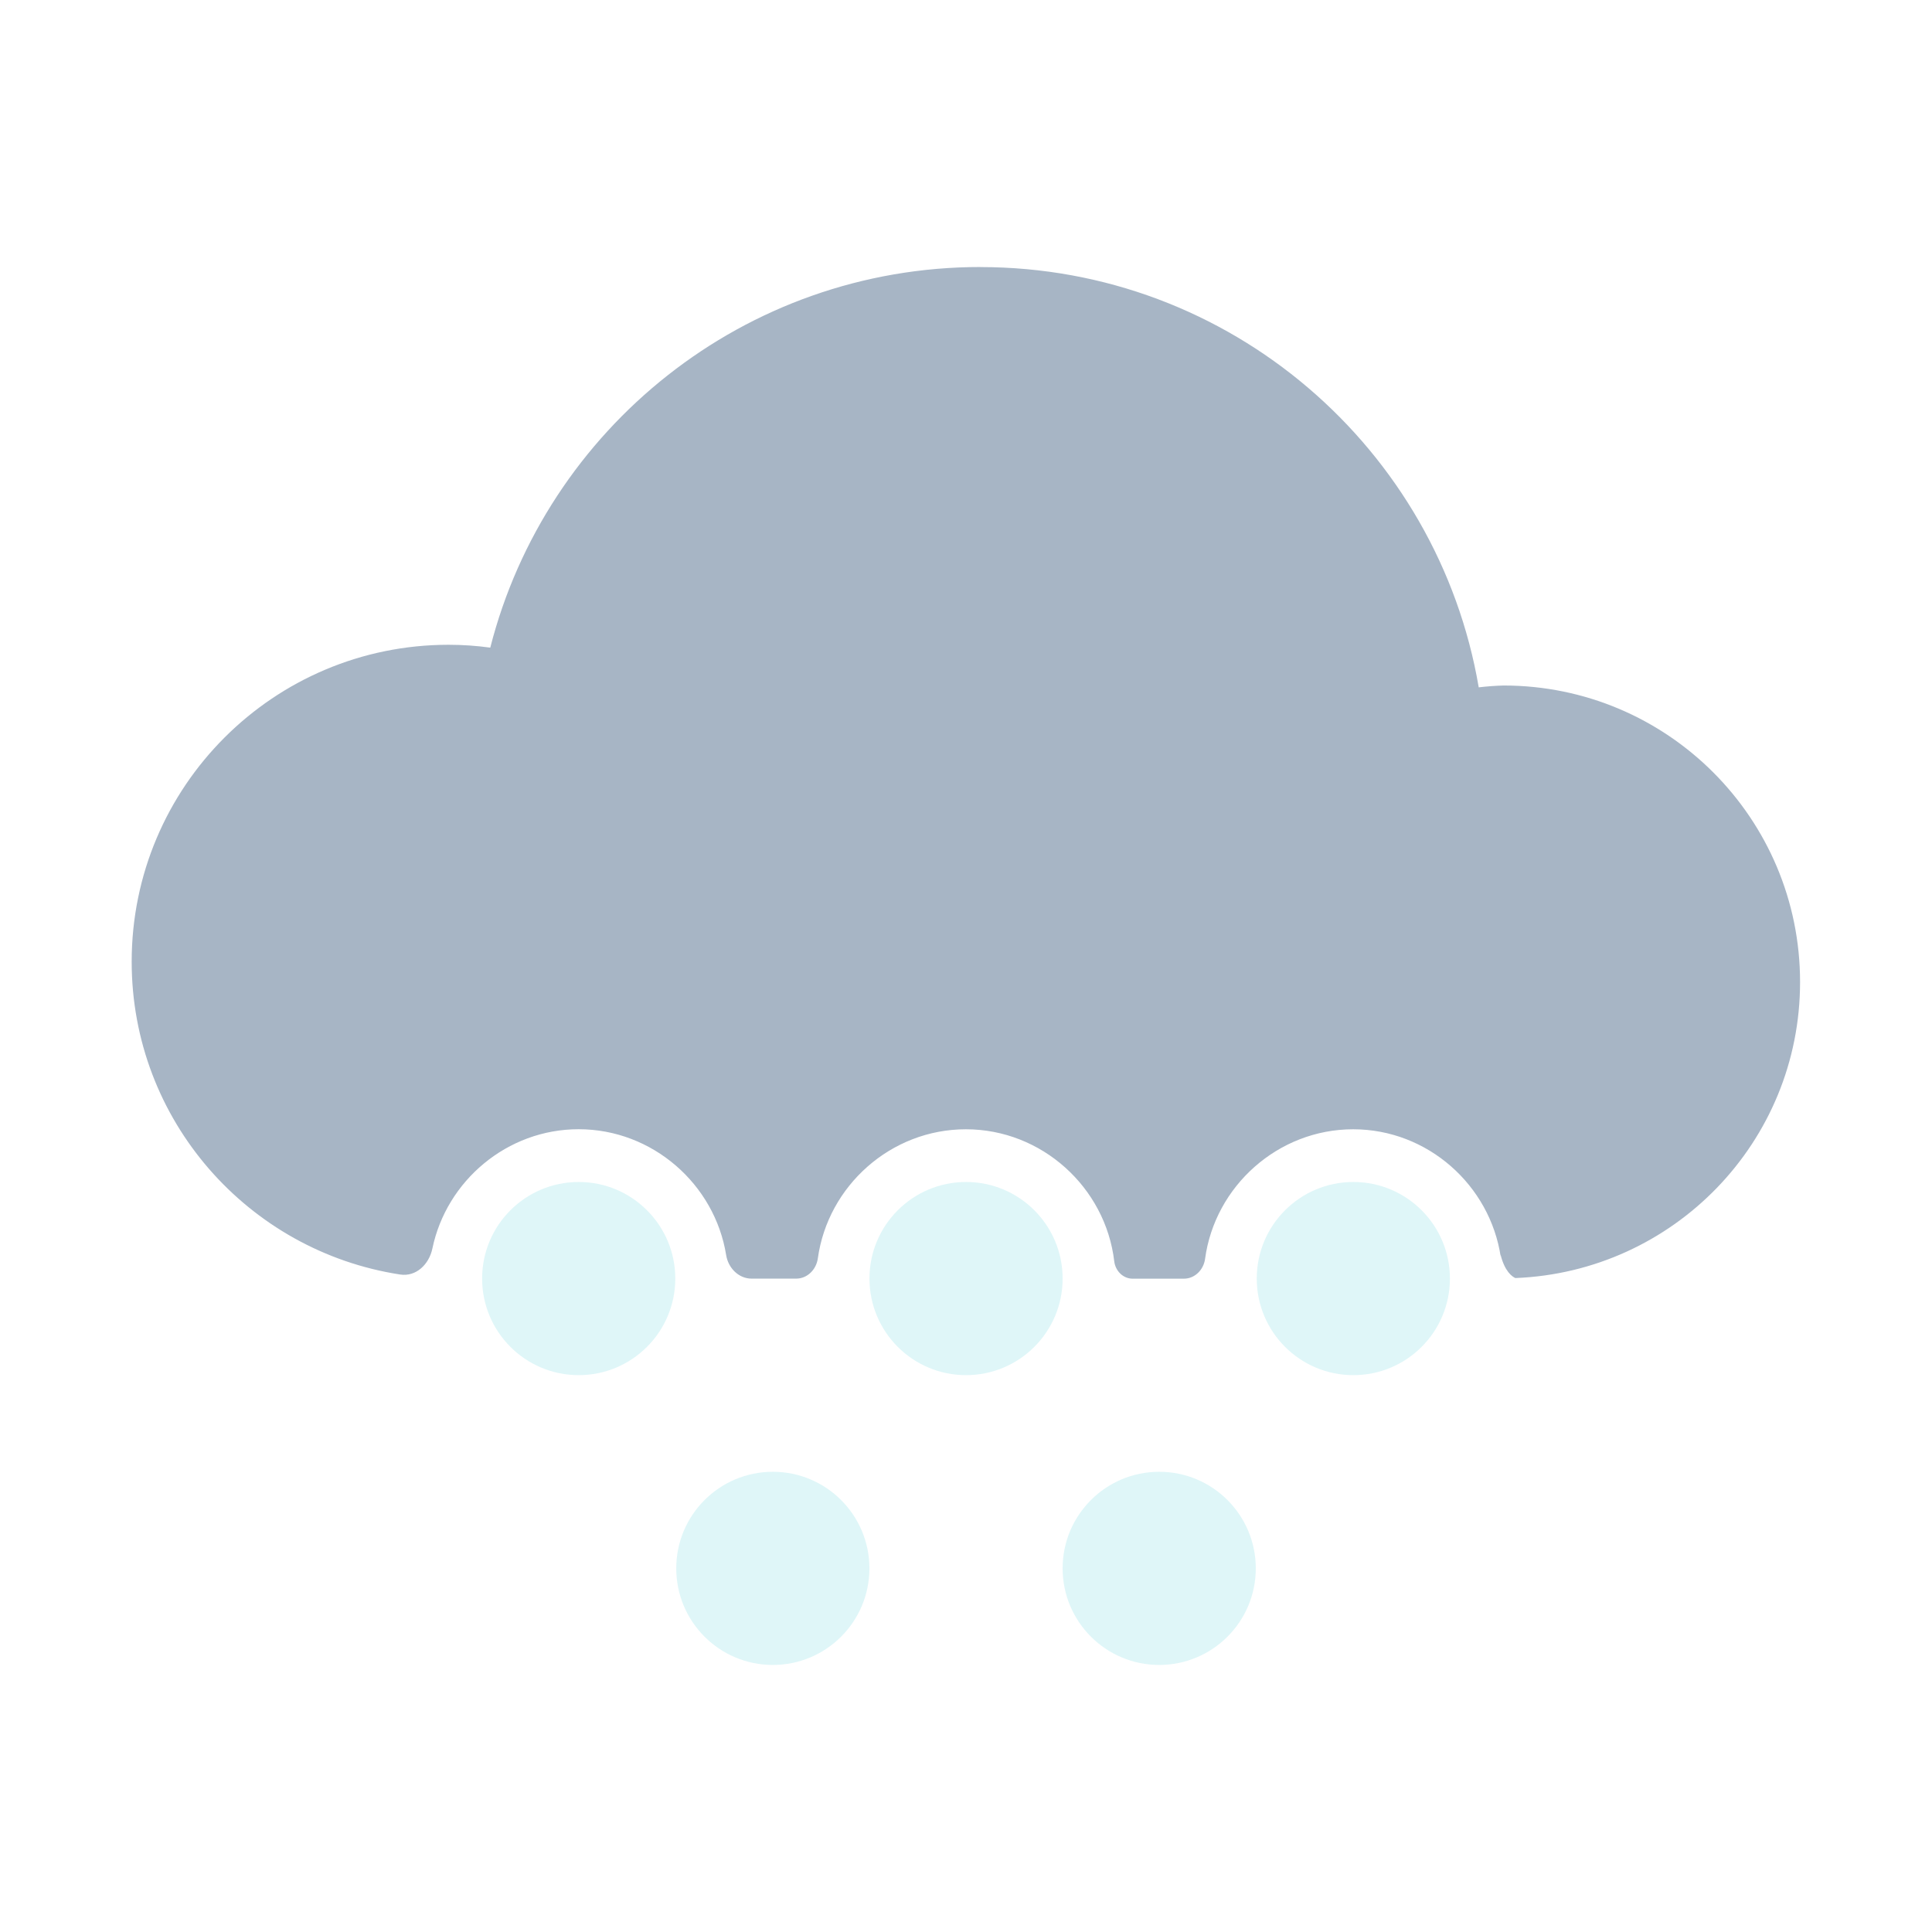
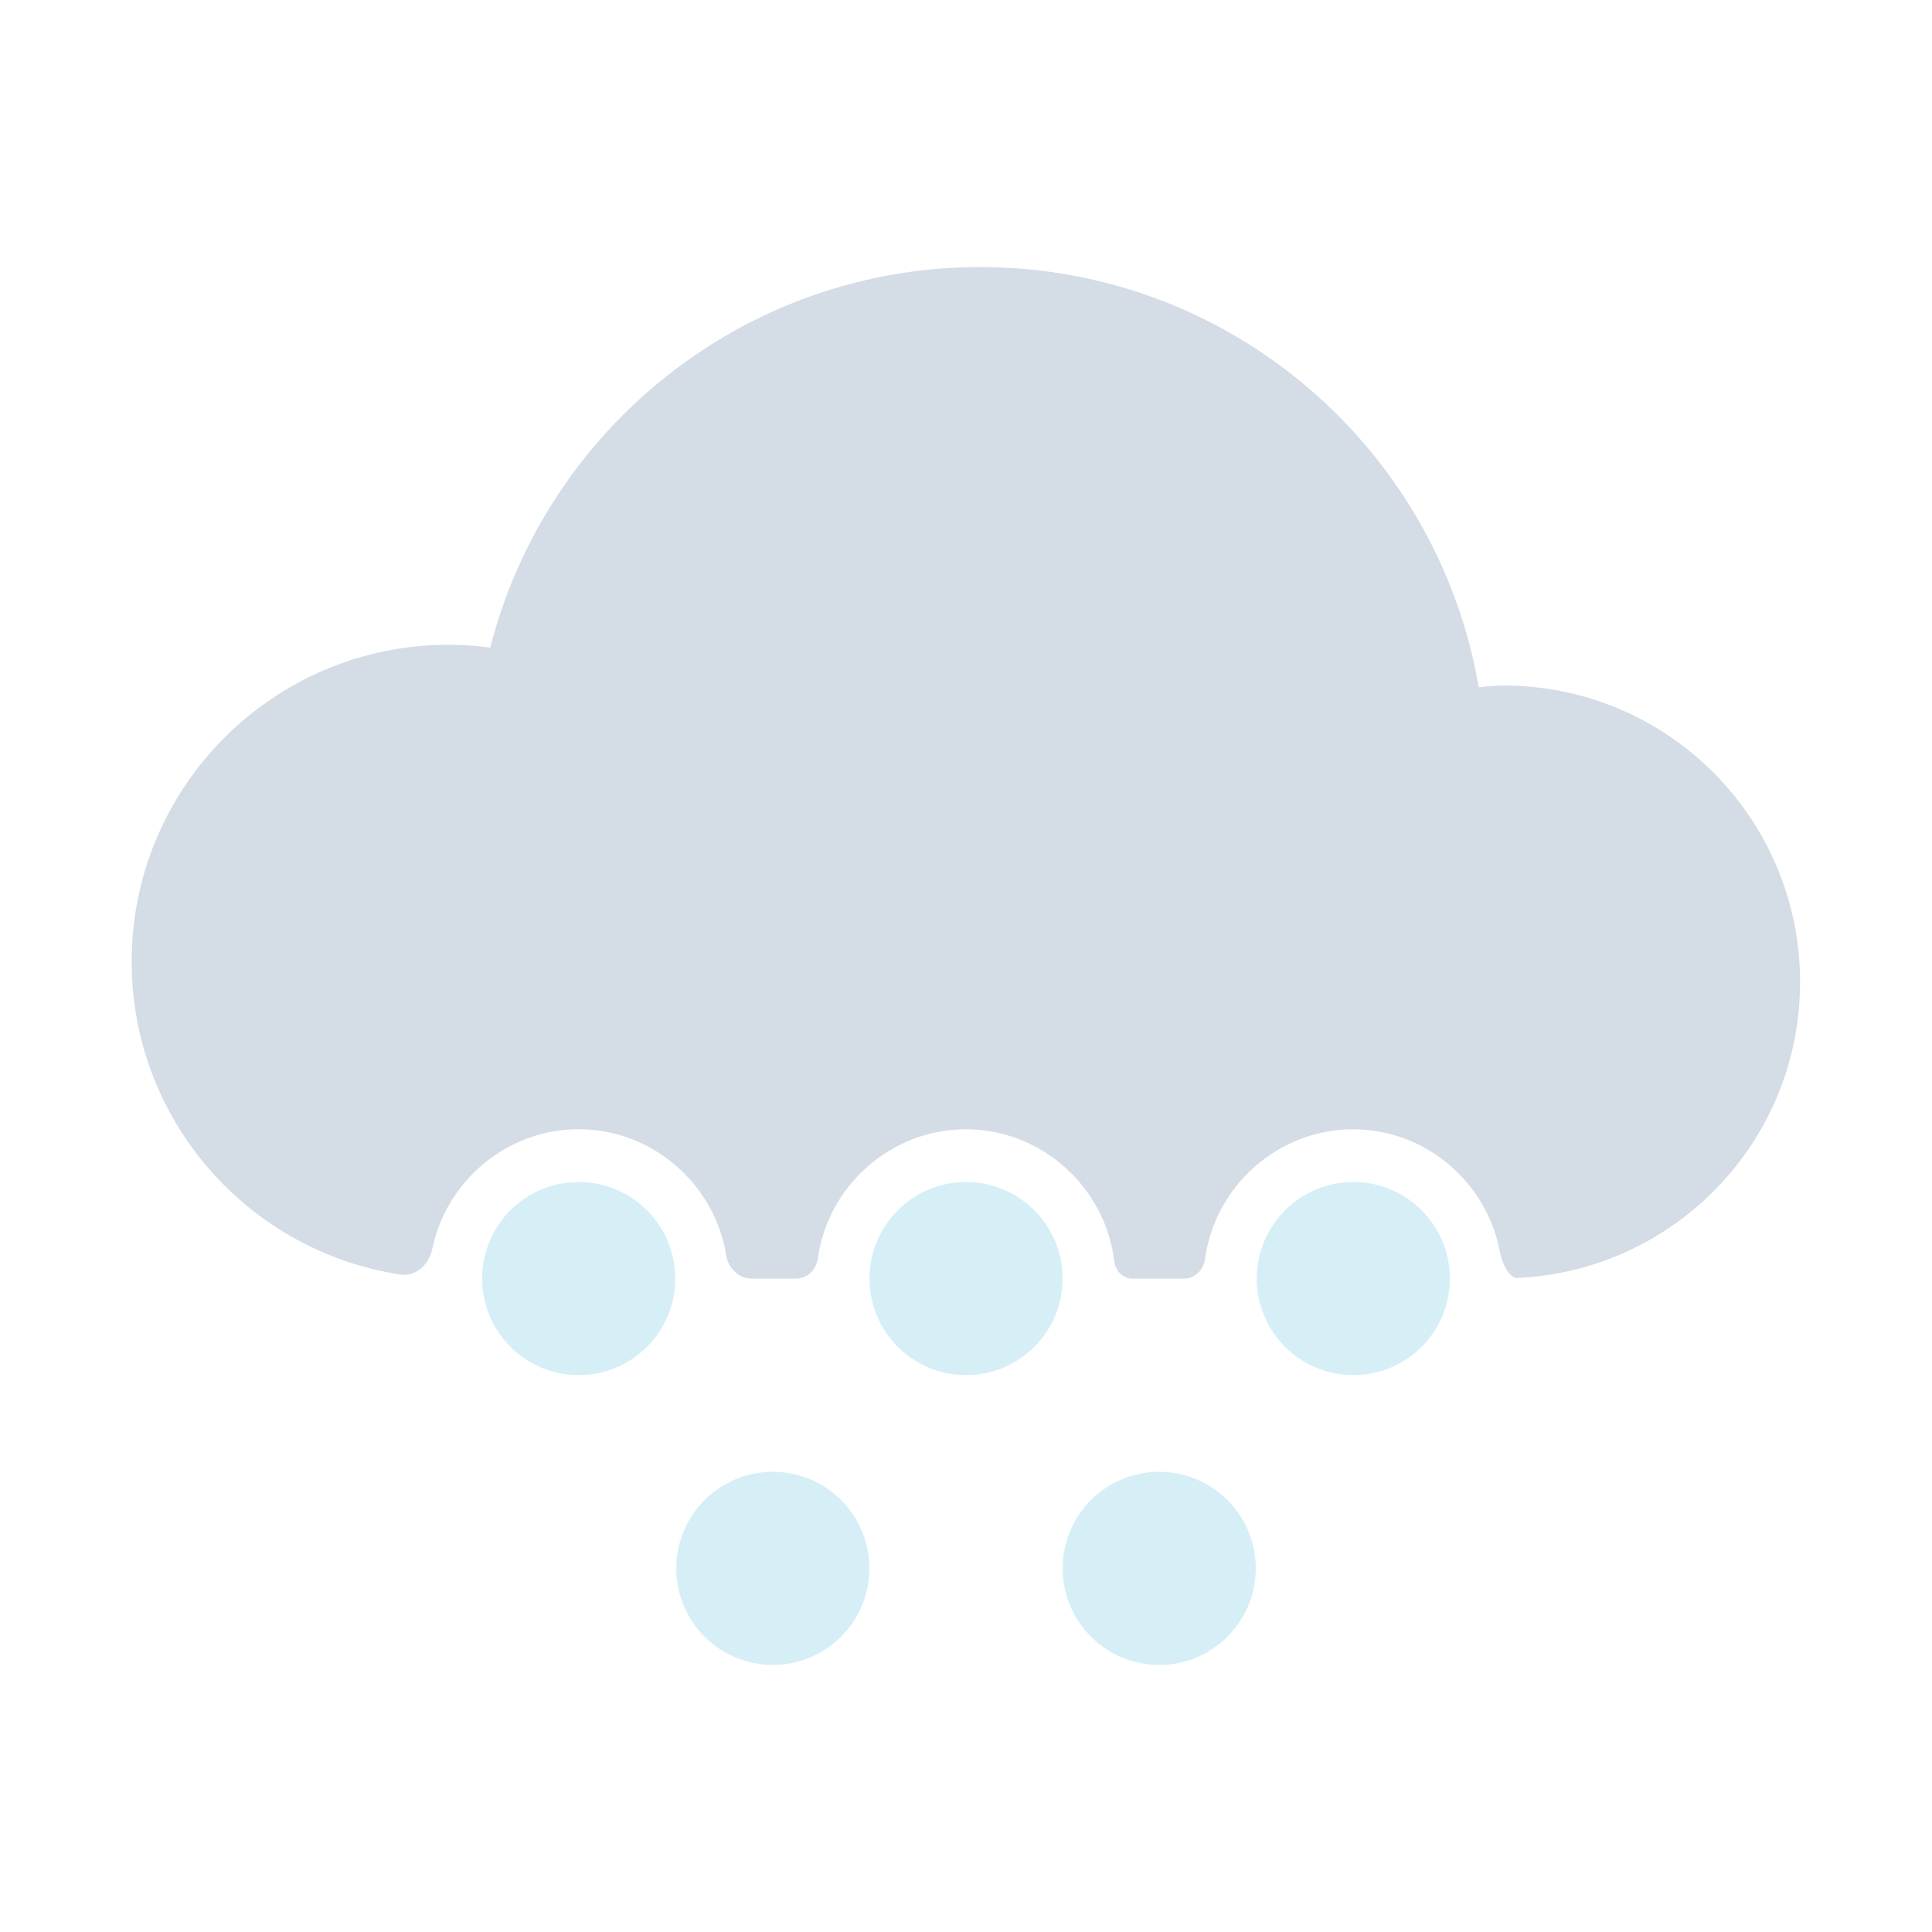
<svg xmlns="http://www.w3.org/2000/svg" width="128" height="128" viewBox="0 0 33.867 33.867" version="1.1" id="svg1">
  <defs id="defs1" />
  <g id="layer1" transform="translate(-85.85062,-84.82408)">
    <g id="g60" transform="translate(-42.3331,0.399739)">
-       <path id="path2-4" style="fill:#a7b5c5;stroke-width:3.797;stroke-linecap:round;paint-order:stroke fill markers" d="m 145.371,89.105 c -4.14,0 -7.616,2.837 -8.593,6.672 -0.242,-0.033 -0.486,-0.05 -0.731,-0.05 -3.068,9e-5 -5.555,2.487 -5.555,5.555 9e-5,2.779 2.042,5.075 4.706,5.484 0.28,0.043 0.507,-0.178 0.565,-0.455 0.247,-1.187 1.309,-2.092 2.564,-2.092 1.295,0 2.386,0.964 2.586,2.207 0.036,0.225 0.218,0.412 0.446,0.412 h 0.781 c 0.197,0 0.353,-0.16 0.38,-0.355 0.176,-1.27 1.279,-2.263 2.595,-2.263 1.333,0 2.448,1.02 2.601,2.315 0.02,0.167 0.154,0.304 0.322,0.304 h 0.899 c 0.192,0 0.345,-0.156 0.371,-0.347 0.172,-1.274 1.278,-2.272 2.596,-2.272 1.306,-10e-6 2.399,0.98 2.587,2.237 l -0.004,-0.042 c 0.073,0.296 0.202,0.387 0.26,0.413 2.775,-0.109 4.992,-2.387 4.991,-5.189 -1.5e-4,-2.871 -2.327,-5.198 -5.198,-5.198 -0.145,0.004 -0.291,0.015 -0.435,0.032 -0.713,-4.182 -4.352,-7.367 -8.737,-7.367 z" />
+       <path id="path2-4" style="fill:#d4dce5;fill-opacity:1;stroke-width:3.797;stroke-linecap:round;paint-order:stroke fill markers" d="m 145.371,89.105 c -4.14,0 -7.616,2.837 -8.593,6.672 -0.242,-0.033 -0.486,-0.05 -0.731,-0.05 -3.068,9e-5 -5.555,2.487 -5.555,5.555 9e-5,2.779 2.042,5.075 4.706,5.484 0.28,0.043 0.507,-0.178 0.565,-0.455 0.247,-1.187 1.309,-2.092 2.564,-2.092 1.295,0 2.386,0.964 2.586,2.207 0.036,0.225 0.218,0.412 0.446,0.412 h 0.781 c 0.197,0 0.353,-0.16 0.38,-0.355 0.176,-1.27 1.279,-2.263 2.595,-2.263 1.333,0 2.448,1.02 2.601,2.315 0.02,0.167 0.154,0.304 0.322,0.304 h 0.899 c 0.192,0 0.345,-0.156 0.371,-0.347 0.172,-1.274 1.278,-2.272 2.596,-2.272 1.306,-10e-6 2.399,0.98 2.587,2.237 l -0.004,-0.042 c 0.073,0.296 0.202,0.387 0.26,0.413 2.775,-0.109 4.992,-2.387 4.991,-5.189 -1.5e-4,-2.871 -2.327,-5.198 -5.198,-5.198 -0.145,0.004 -0.291,0.015 -0.435,0.032 -0.713,-4.182 -4.352,-7.367 -8.737,-7.367 z" />
      <g id="g59">
-         <path id="path48" style="fill:#dff6f8;stroke-width:1.852;stroke-linecap:round;paint-order:stroke fill markers" d="m 153.6,106.837 a 1.693,1.693 0 0 1 -1.693,1.693 1.693,1.693 0 0 1 -1.693,-1.693 1.693,1.693 0 0 1 1.693,-1.693 1.693,1.693 0 0 1 1.693,1.693 z" />
-         <path id="path48-2" style="fill:#dff6f8;stroke-width:1.852;stroke-linecap:round;paint-order:stroke fill markers" d="m 150.197,111.917 a 1.693,1.693 0 0 1 -1.693,1.693 1.693,1.693 0 0 1 -1.693,-1.693 1.693,1.693 0 0 1 1.693,-1.693 1.693,1.693 0 0 1 1.693,1.693 z" />
-         <path id="path48-2-6" style="fill:#dff6f8;stroke-width:1.852;stroke-linecap:round;paint-order:stroke fill markers" d="m 143.424,111.917 a 1.693,1.693 0 0 1 -1.693,1.693 1.693,1.693 0 0 1 -1.693,-1.693 1.693,1.693 0 0 1 1.693,-1.693 1.693,1.693 0 0 1 1.693,1.693 z" />
-         <path id="path48-4" style="fill:#dff6f8;stroke-width:1.852;stroke-linecap:round;paint-order:stroke fill markers" d="m 146.811,106.837 a 1.693,1.693 0 0 1 -1.693,1.693 1.693,1.693 0 0 1 -1.693,-1.693 1.693,1.693 0 0 1 1.693,-1.693 1.693,1.693 0 0 1 1.693,1.693 z" />
-         <path id="path48-4-7" style="fill:#dff6f8;stroke-width:1.852;stroke-linecap:round;paint-order:stroke fill markers" d="m 140.021,106.837 a 1.693,1.693 0 0 1 -1.693,1.693 1.693,1.693 0 0 1 -1.693,-1.693 1.693,1.693 0 0 1 1.693,-1.693 1.693,1.693 0 0 1 1.693,1.693 z" />
+         <path id="path48" style="fill:#d6eff7;fill-opacity:1;stroke-width:1.852;stroke-linecap:round;paint-order:stroke fill markers" d="m 153.6,106.837 a 1.693,1.693 0 0 1 -1.693,1.693 1.693,1.693 0 0 1 -1.693,-1.693 1.693,1.693 0 0 1 1.693,-1.693 1.693,1.693 0 0 1 1.693,1.693 z" />
+         <path id="path48-2" style="fill:#d6eff7;fill-opacity:1;stroke-width:1.852;stroke-linecap:round;paint-order:stroke fill markers" d="m 150.197,111.917 a 1.693,1.693 0 0 1 -1.693,1.693 1.693,1.693 0 0 1 -1.693,-1.693 1.693,1.693 0 0 1 1.693,-1.693 1.693,1.693 0 0 1 1.693,1.693 z" />
+         <path id="path48-2-6" style="fill:#d6eff7;fill-opacity:1;stroke-width:1.852;stroke-linecap:round;paint-order:stroke fill markers" d="m 143.424,111.917 a 1.693,1.693 0 0 1 -1.693,1.693 1.693,1.693 0 0 1 -1.693,-1.693 1.693,1.693 0 0 1 1.693,-1.693 1.693,1.693 0 0 1 1.693,1.693 z" />
+         <path id="path48-4" style="fill:#d6eff7;fill-opacity:1;stroke-width:1.852;stroke-linecap:round;paint-order:stroke fill markers" d="m 146.811,106.837 a 1.693,1.693 0 0 1 -1.693,1.693 1.693,1.693 0 0 1 -1.693,-1.693 1.693,1.693 0 0 1 1.693,-1.693 1.693,1.693 0 0 1 1.693,1.693 z" />
+         <path id="path48-4-7" style="fill:#d6eff7;fill-opacity:1;stroke-width:1.852;stroke-linecap:round;paint-order:stroke fill markers" d="m 140.021,106.837 a 1.693,1.693 0 0 1 -1.693,1.693 1.693,1.693 0 0 1 -1.693,-1.693 1.693,1.693 0 0 1 1.693,-1.693 1.693,1.693 0 0 1 1.693,1.693 z" />
      </g>
    </g>
  </g>
</svg>
